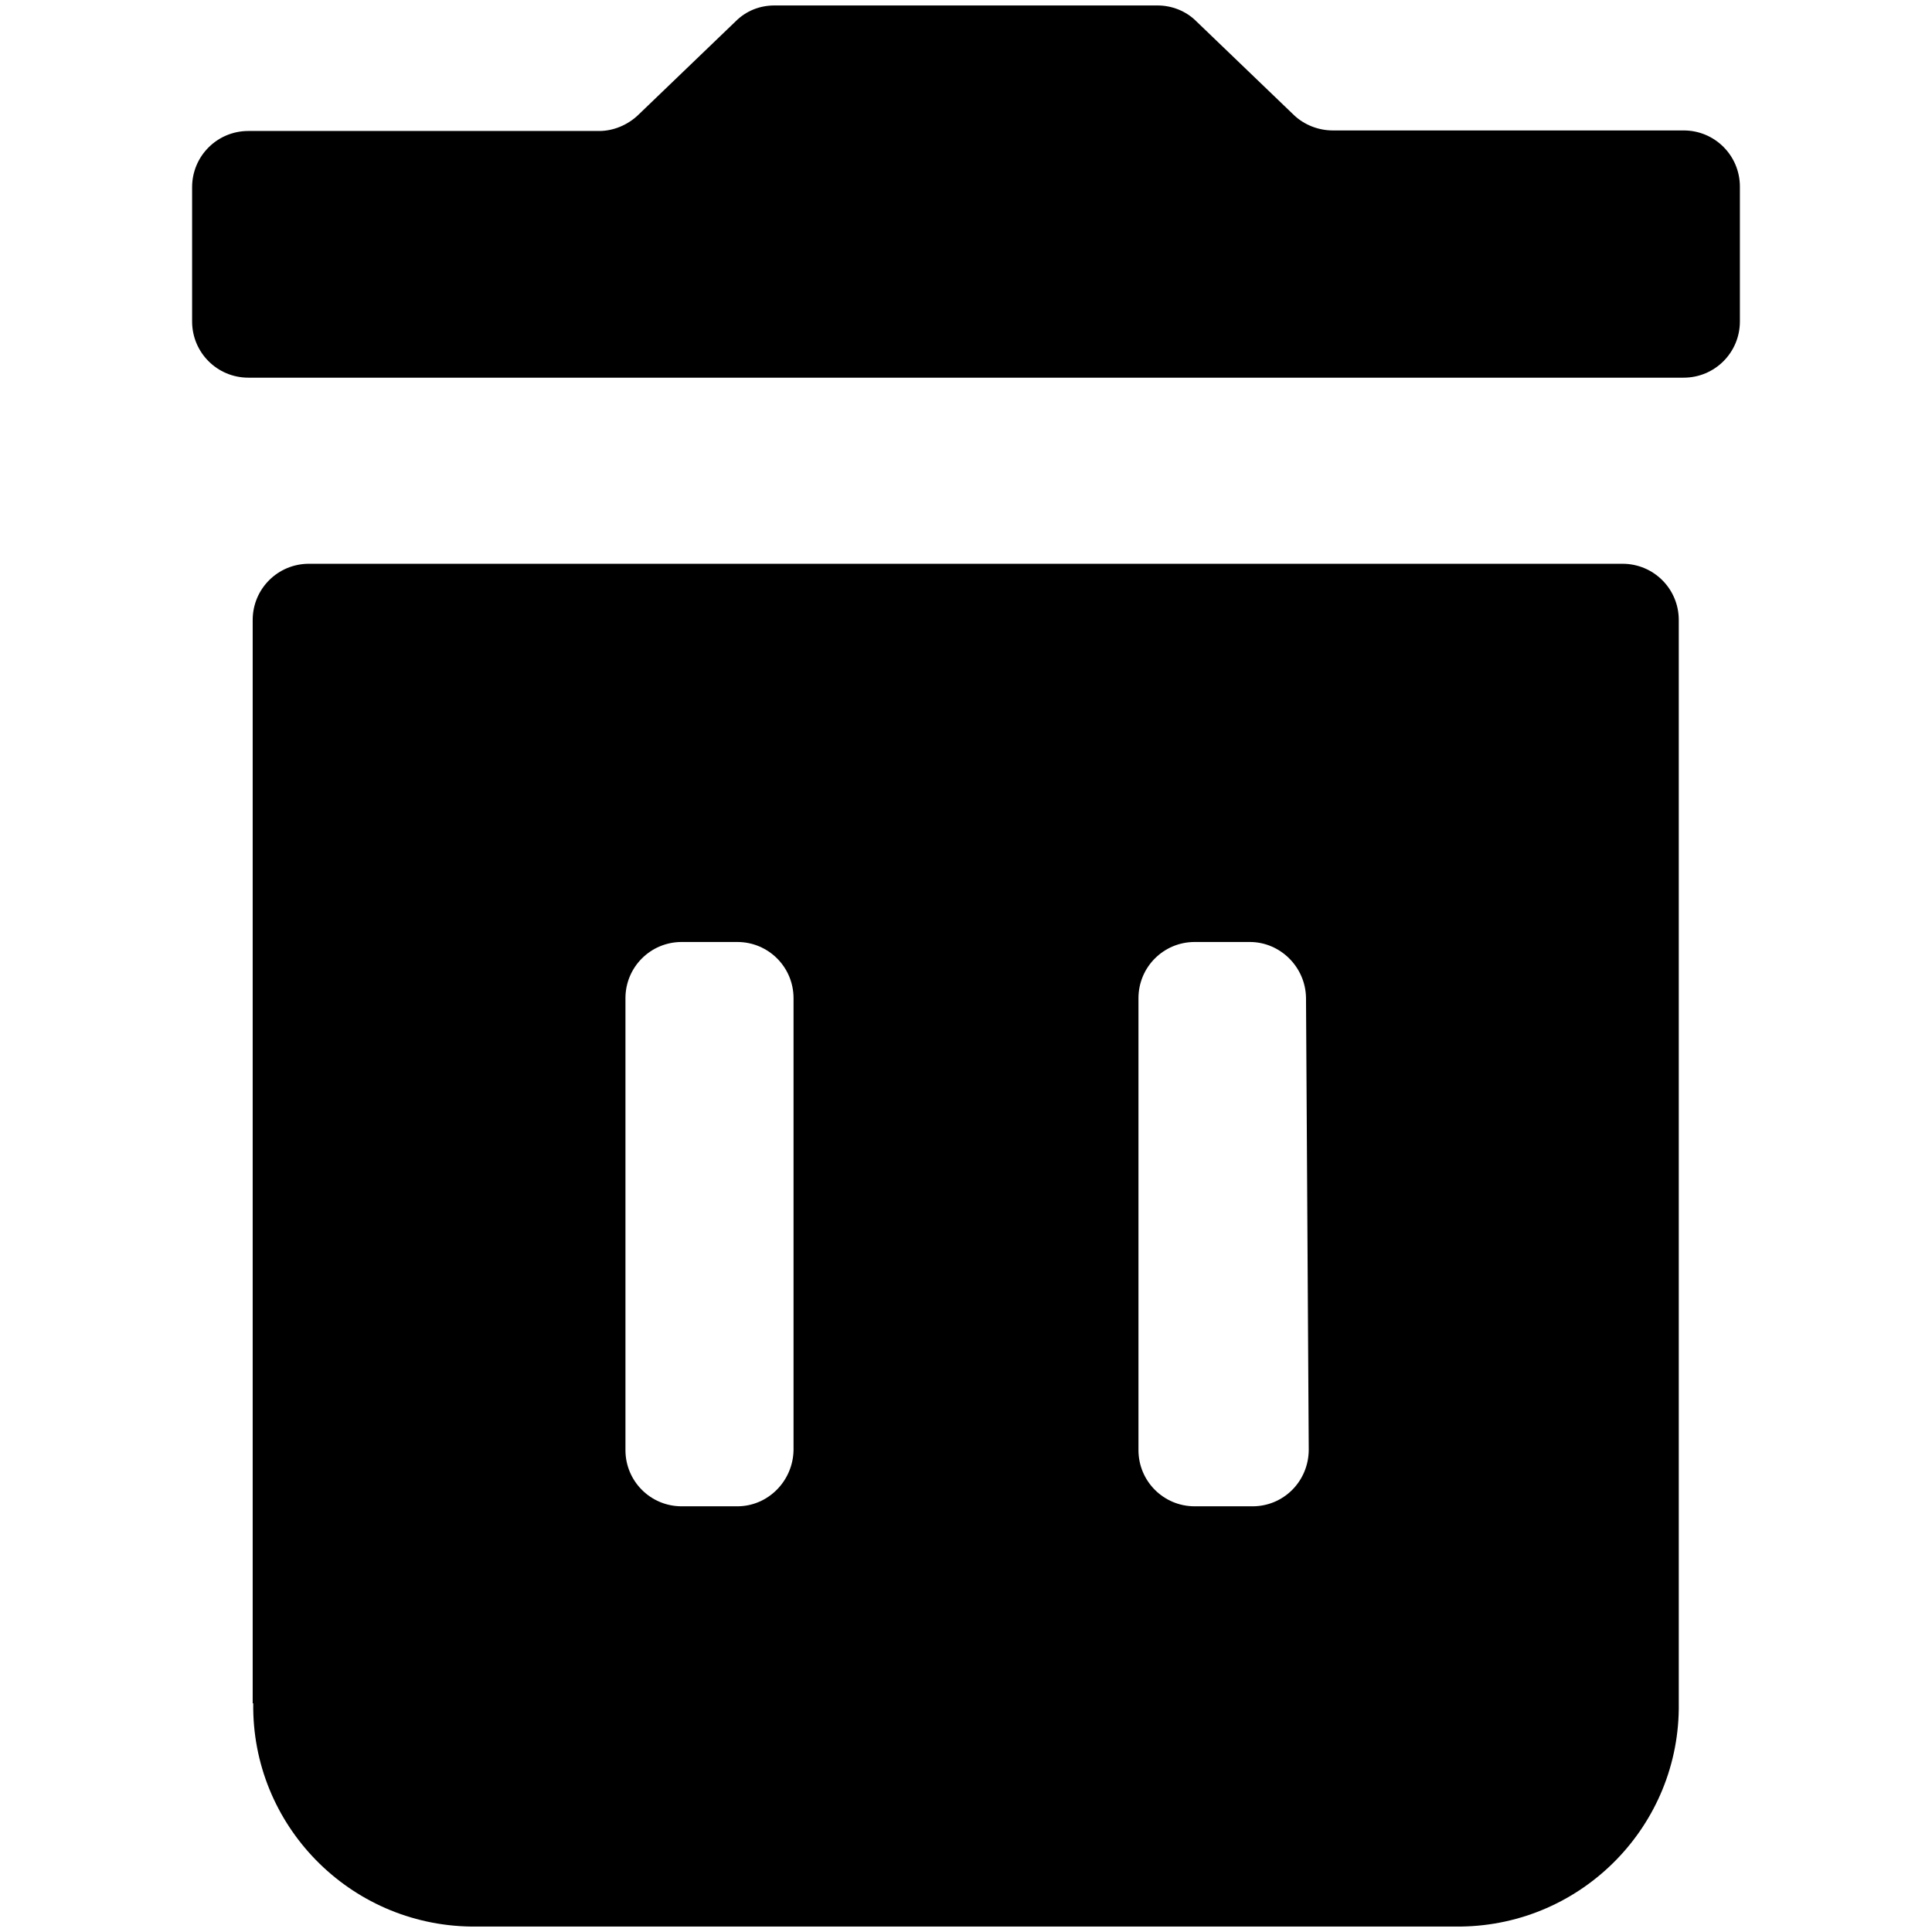
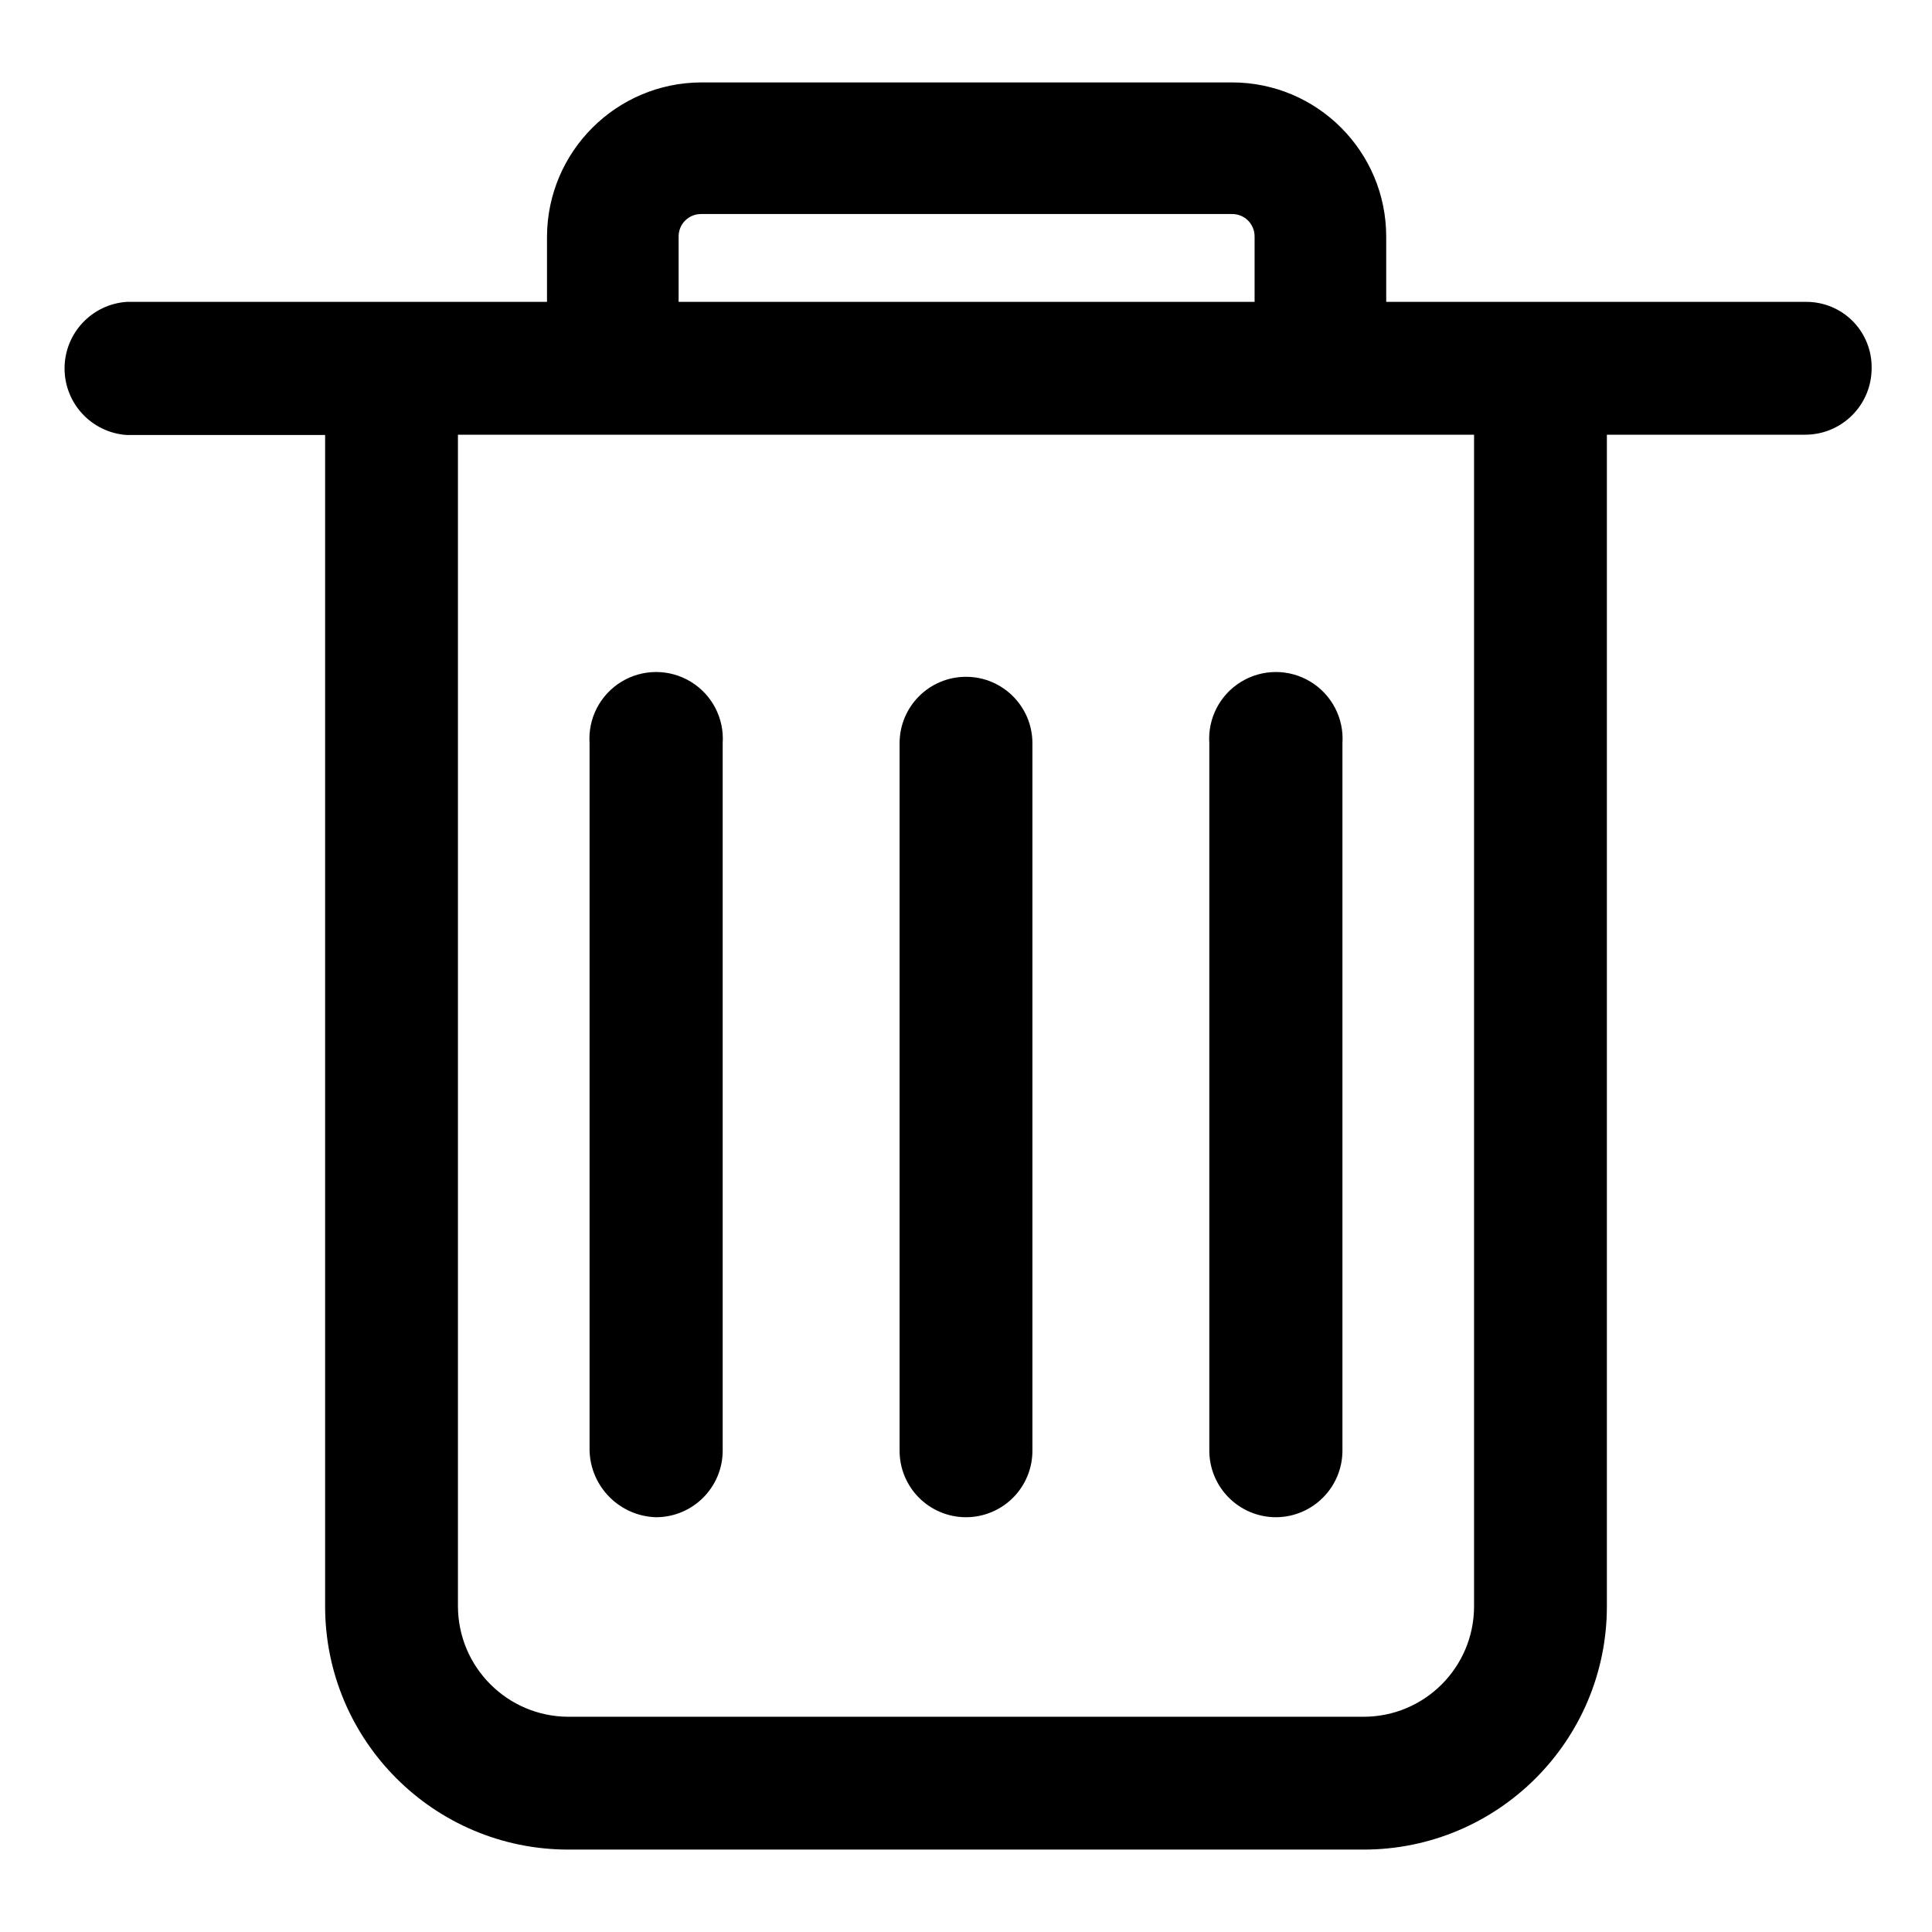
- <svg xmlns="http://www.w3.org/2000/svg" t="1775295115969" class="icon" viewBox="0 0 1024 1024" version="1.1" p-id="4808" width="200" height="200">
-   <path d="M685.849 61.035L634.07 11.281C628.574 5.785 621.053 2.893 613.532 2.893h-203.064c-7.81 0-15.042 2.893-20.538 8.389l-51.779 49.754c-5.496 5.207-13.017 8.389-20.538 8.389H131.616c-16.488 0-29.794 13.306-29.794 29.794v71.159c0 16.488 13.306 29.794 29.794 29.794h760.768c16.488 0 29.794-13.306 29.794-29.794V98.929c0-16.488-13.306-29.794-29.794-29.794h-185.998c-7.521 0-15.042-2.893-20.538-8.099z m-551.629 841.763c-0.868 64.506 50.911 117.442 115.417 118.31h524.728c64.506-0.868 116.285-53.803 115.417-118.31V328.606c0-16.488-13.306-29.794-29.794-29.794H163.724c-16.488 0-29.794 13.306-29.794 29.794v574.192z m256.579-104.425h-29.505c-16.488 0-29.794-13.306-29.794-29.794v-239.512c0-16.488 13.306-29.794 29.794-29.794h29.505c16.488 0 29.794 13.306 29.794 29.794v239.512c-0.289 16.488-13.595 29.794-29.794 29.794z m273.067 0h-30.662c-16.488 0-29.794-13.306-29.794-29.794v-239.512c0-16.488 13.306-29.794 29.794-29.794H662.418c16.199 0 29.505 13.306 29.794 29.505l1.446 239.512c0 16.777-13.306 30.084-29.794 30.084z" p-id="4809" />
+ <svg xmlns="http://www.w3.org/2000/svg" viewBox="0 0 1024 1024">
+   <path d="M781.28 851.36a58.56 58.56 0 0 1-58.56 58.56H301.28a58.72 58.72 0 0 1-58.56-58.56V230.4h538.56z m-421.6-725.92a11.84 11.84 0 0 1 12-12h281.28a11.84 11.84 0 0 1 12 12V160H359.68zM956.8 160H734.72v-34.56a81.76 81.76 0 0 0-81.76-81.76H371.68a82.08 82.08 0 0 0-81.76 81.76V160H67.2a35.36 35.36 0 0 0 0 70.56h105.12v620.8a128.96 128.96 0 0 0 128.96 128.96h421.44a128.96 128.96 0 0 0 128.96-128.96V230.4H956.8a35.2 35.2 0 0 0 35.2-35.2 34.56 34.56 0 0 0-35.2-35.2zM512 804.16a35.2 35.2 0 0 0 35.2-35.36V393.92a35.2 35.2 0 1 0-70.4 0V768.8a35.2 35.2 0 0 0 35.2 35.36m-164.32 0a35.36 35.36 0 0 0 35.36-35.36V393.92a35.36 35.36 0 1 0-70.56 0V768.8a36.32 36.32 0 0 0 35.2 35.36m328.64 0a35.36 35.36 0 0 0 35.2-35.36V393.92a35.36 35.36 0 1 0-70.56 0V768.8a35.36 35.36 0 0 0 35.36 35.36" fill="currentColor" />
</svg>
